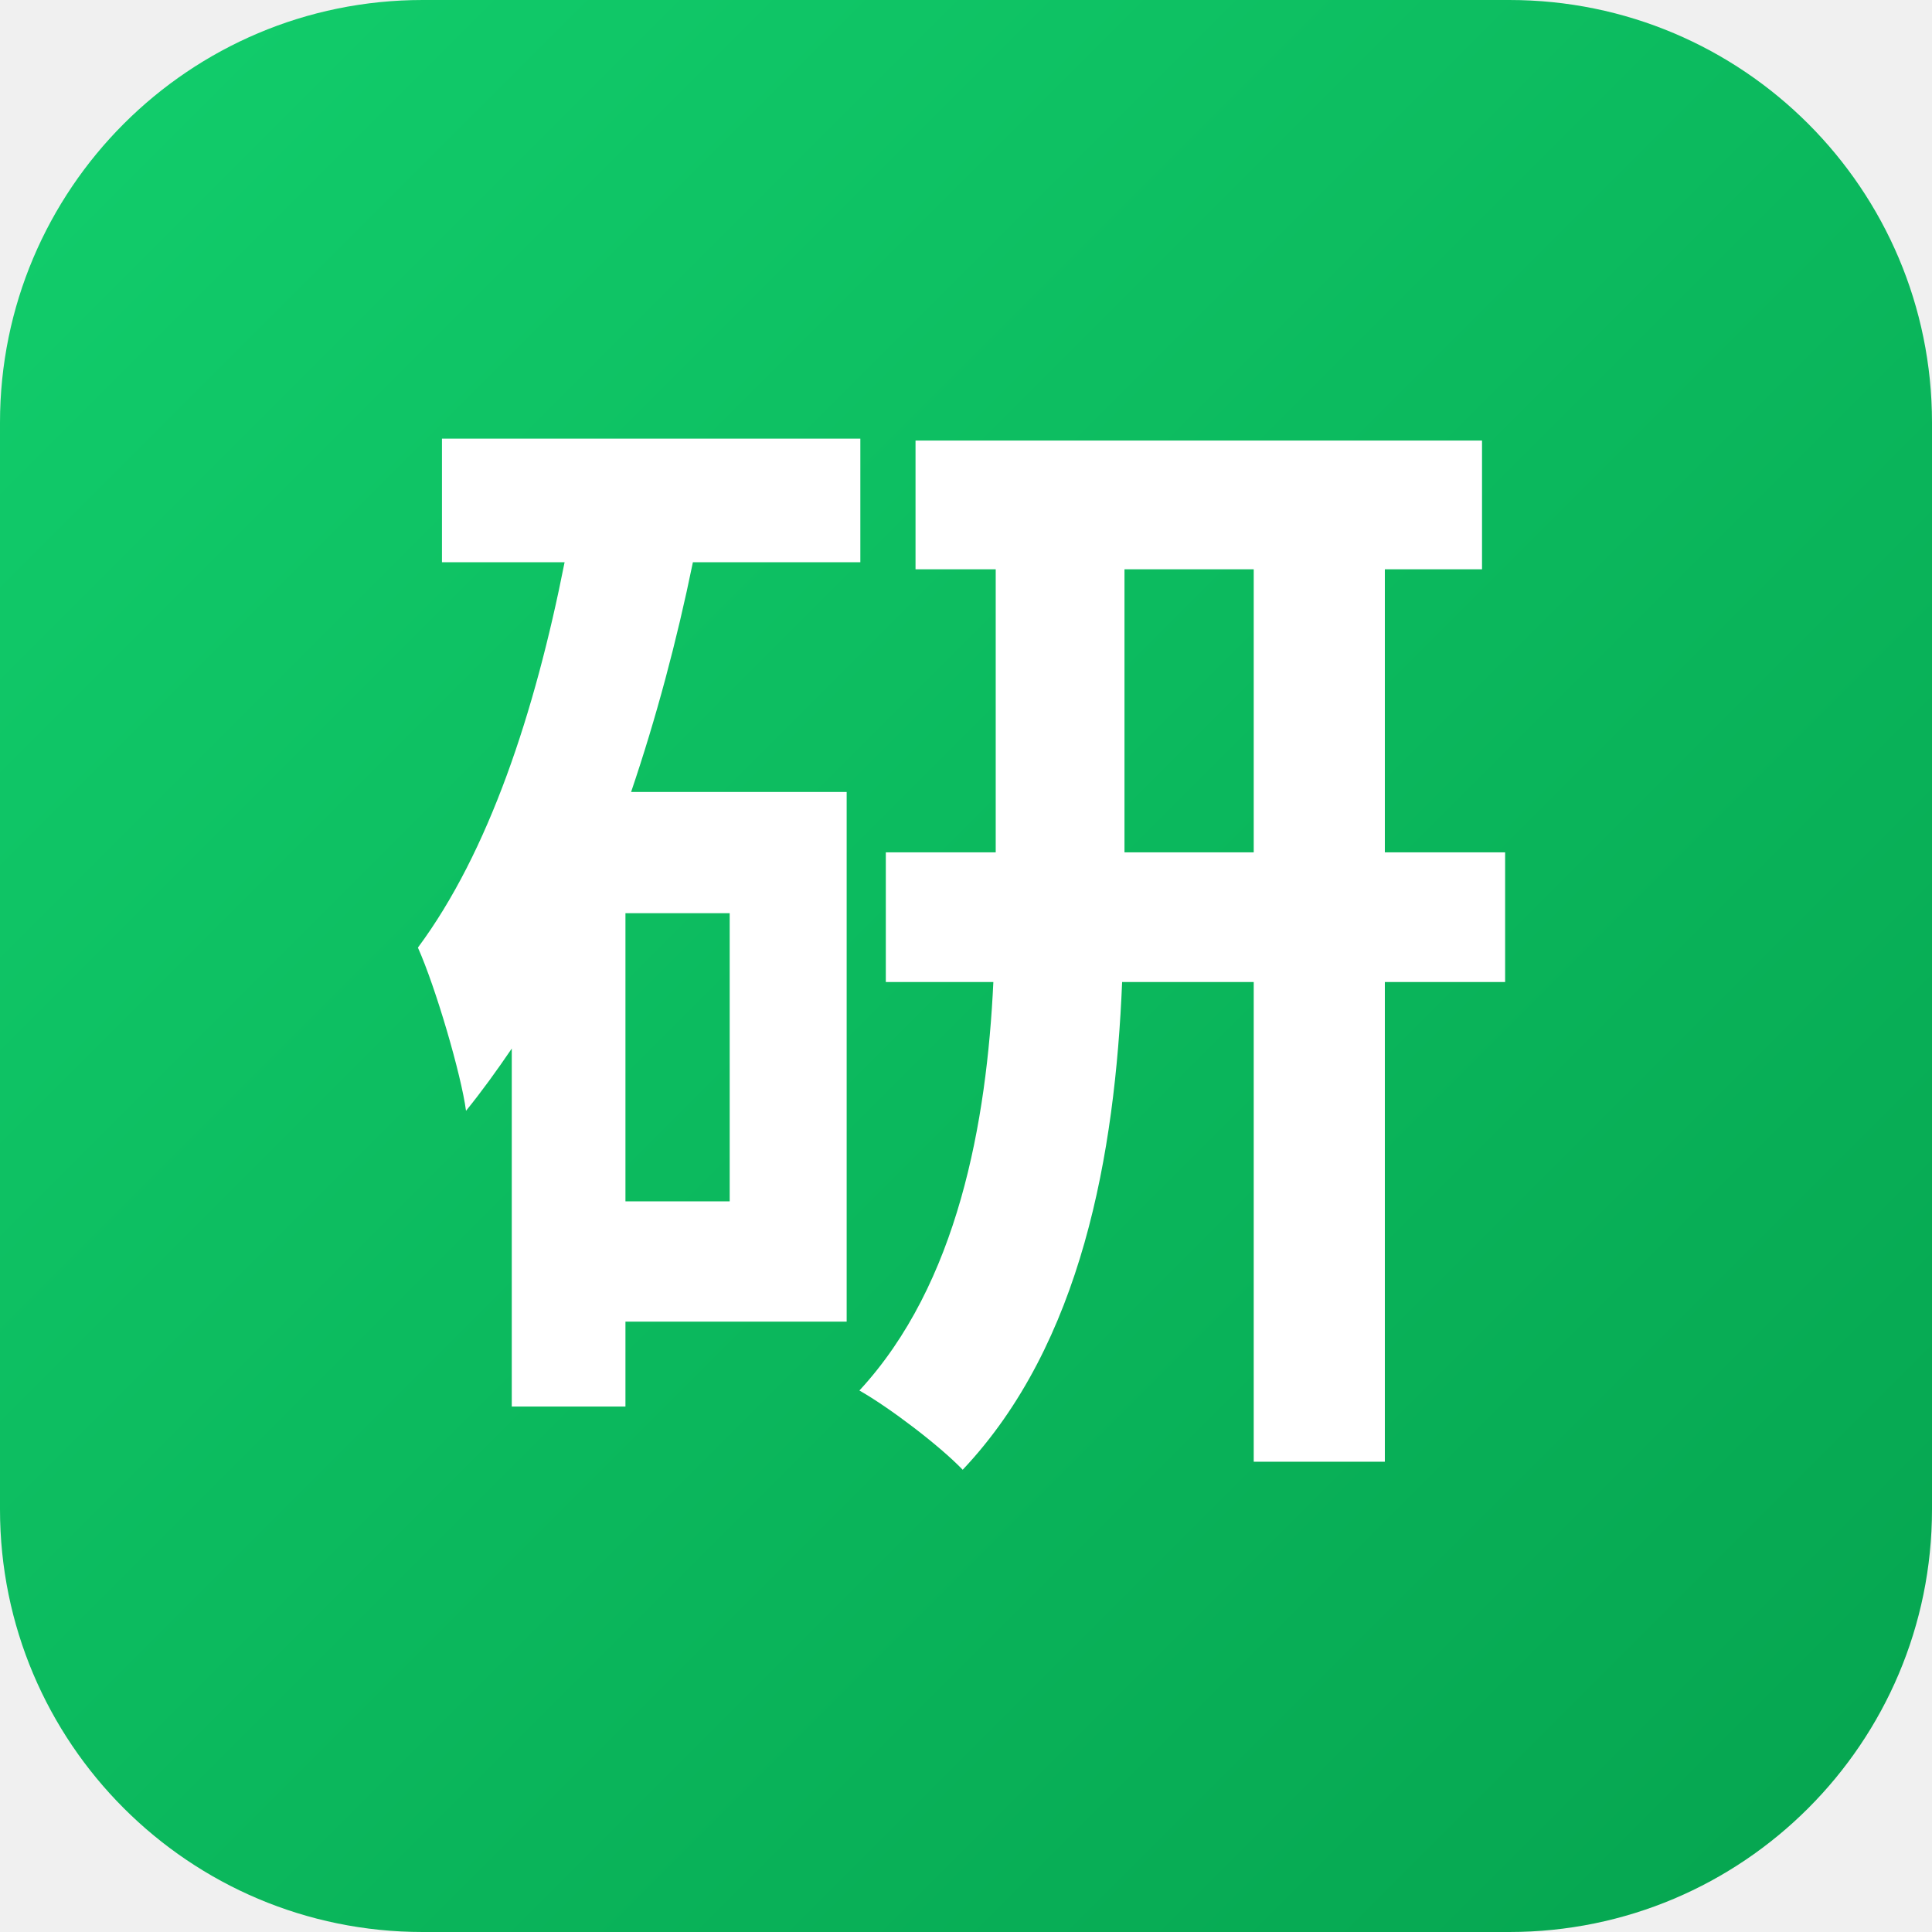
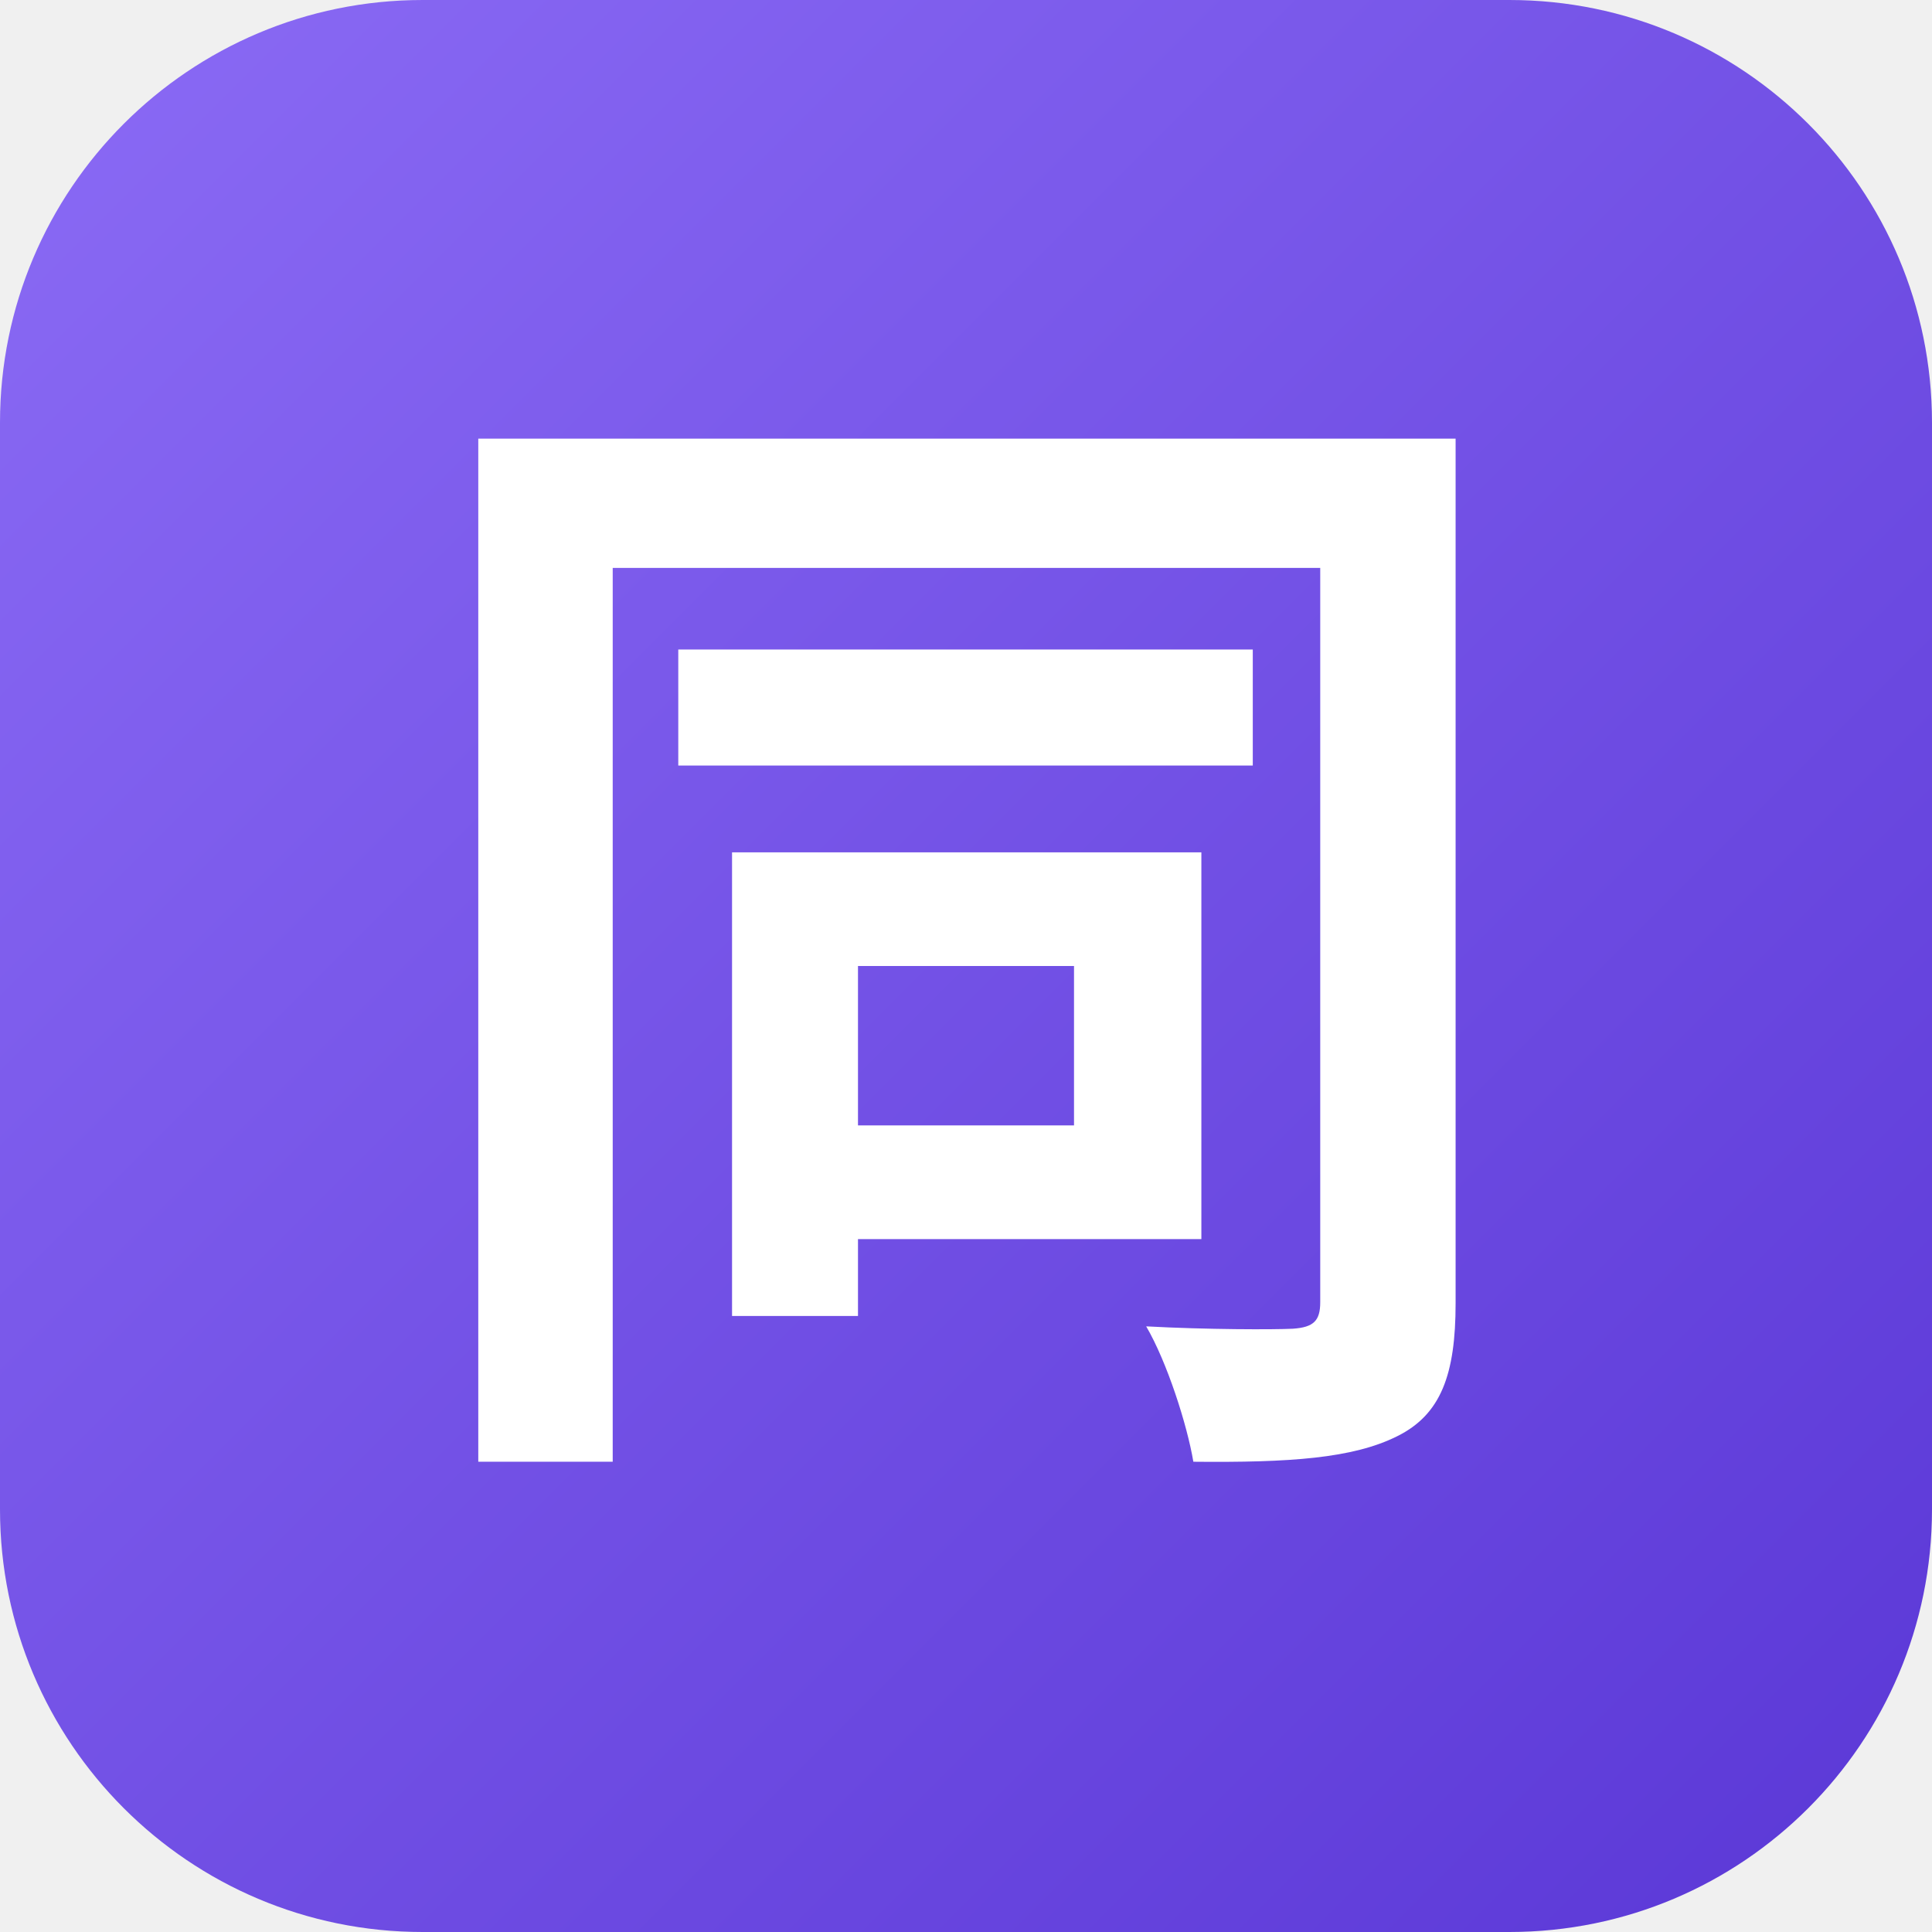
<svg xmlns="http://www.w3.org/2000/svg" viewBox="0 0 64 64">
  <defs>
    <linearGradient id="g" x1="0" y1="0" x2="1" y2="1">
-       <stop offset="0" stop-color="#12ce6c" />
-       <stop offset="1" stop-color="#05a44f" />
+       <stop offset="0" stop-color="#8b6bf5" />
+       <stop offset="1" stop-color="#5a37d6" />
    </linearGradient>
  </defs>
  <rect width="64" height="64" rx="14" fill="url(#g)" />
-   <text x="32" y="45" font-size="38" font-weight="700" text-anchor="middle" fill="#fff" font-family="-apple-system,PingFang SC,sans-serif">研</text>
+   <text x="32" y="45" font-size="38" font-weight="700" text-anchor="middle" fill="#fff" font-family="-apple-system,PingFang SC,sans-serif">同</text>
</svg>
